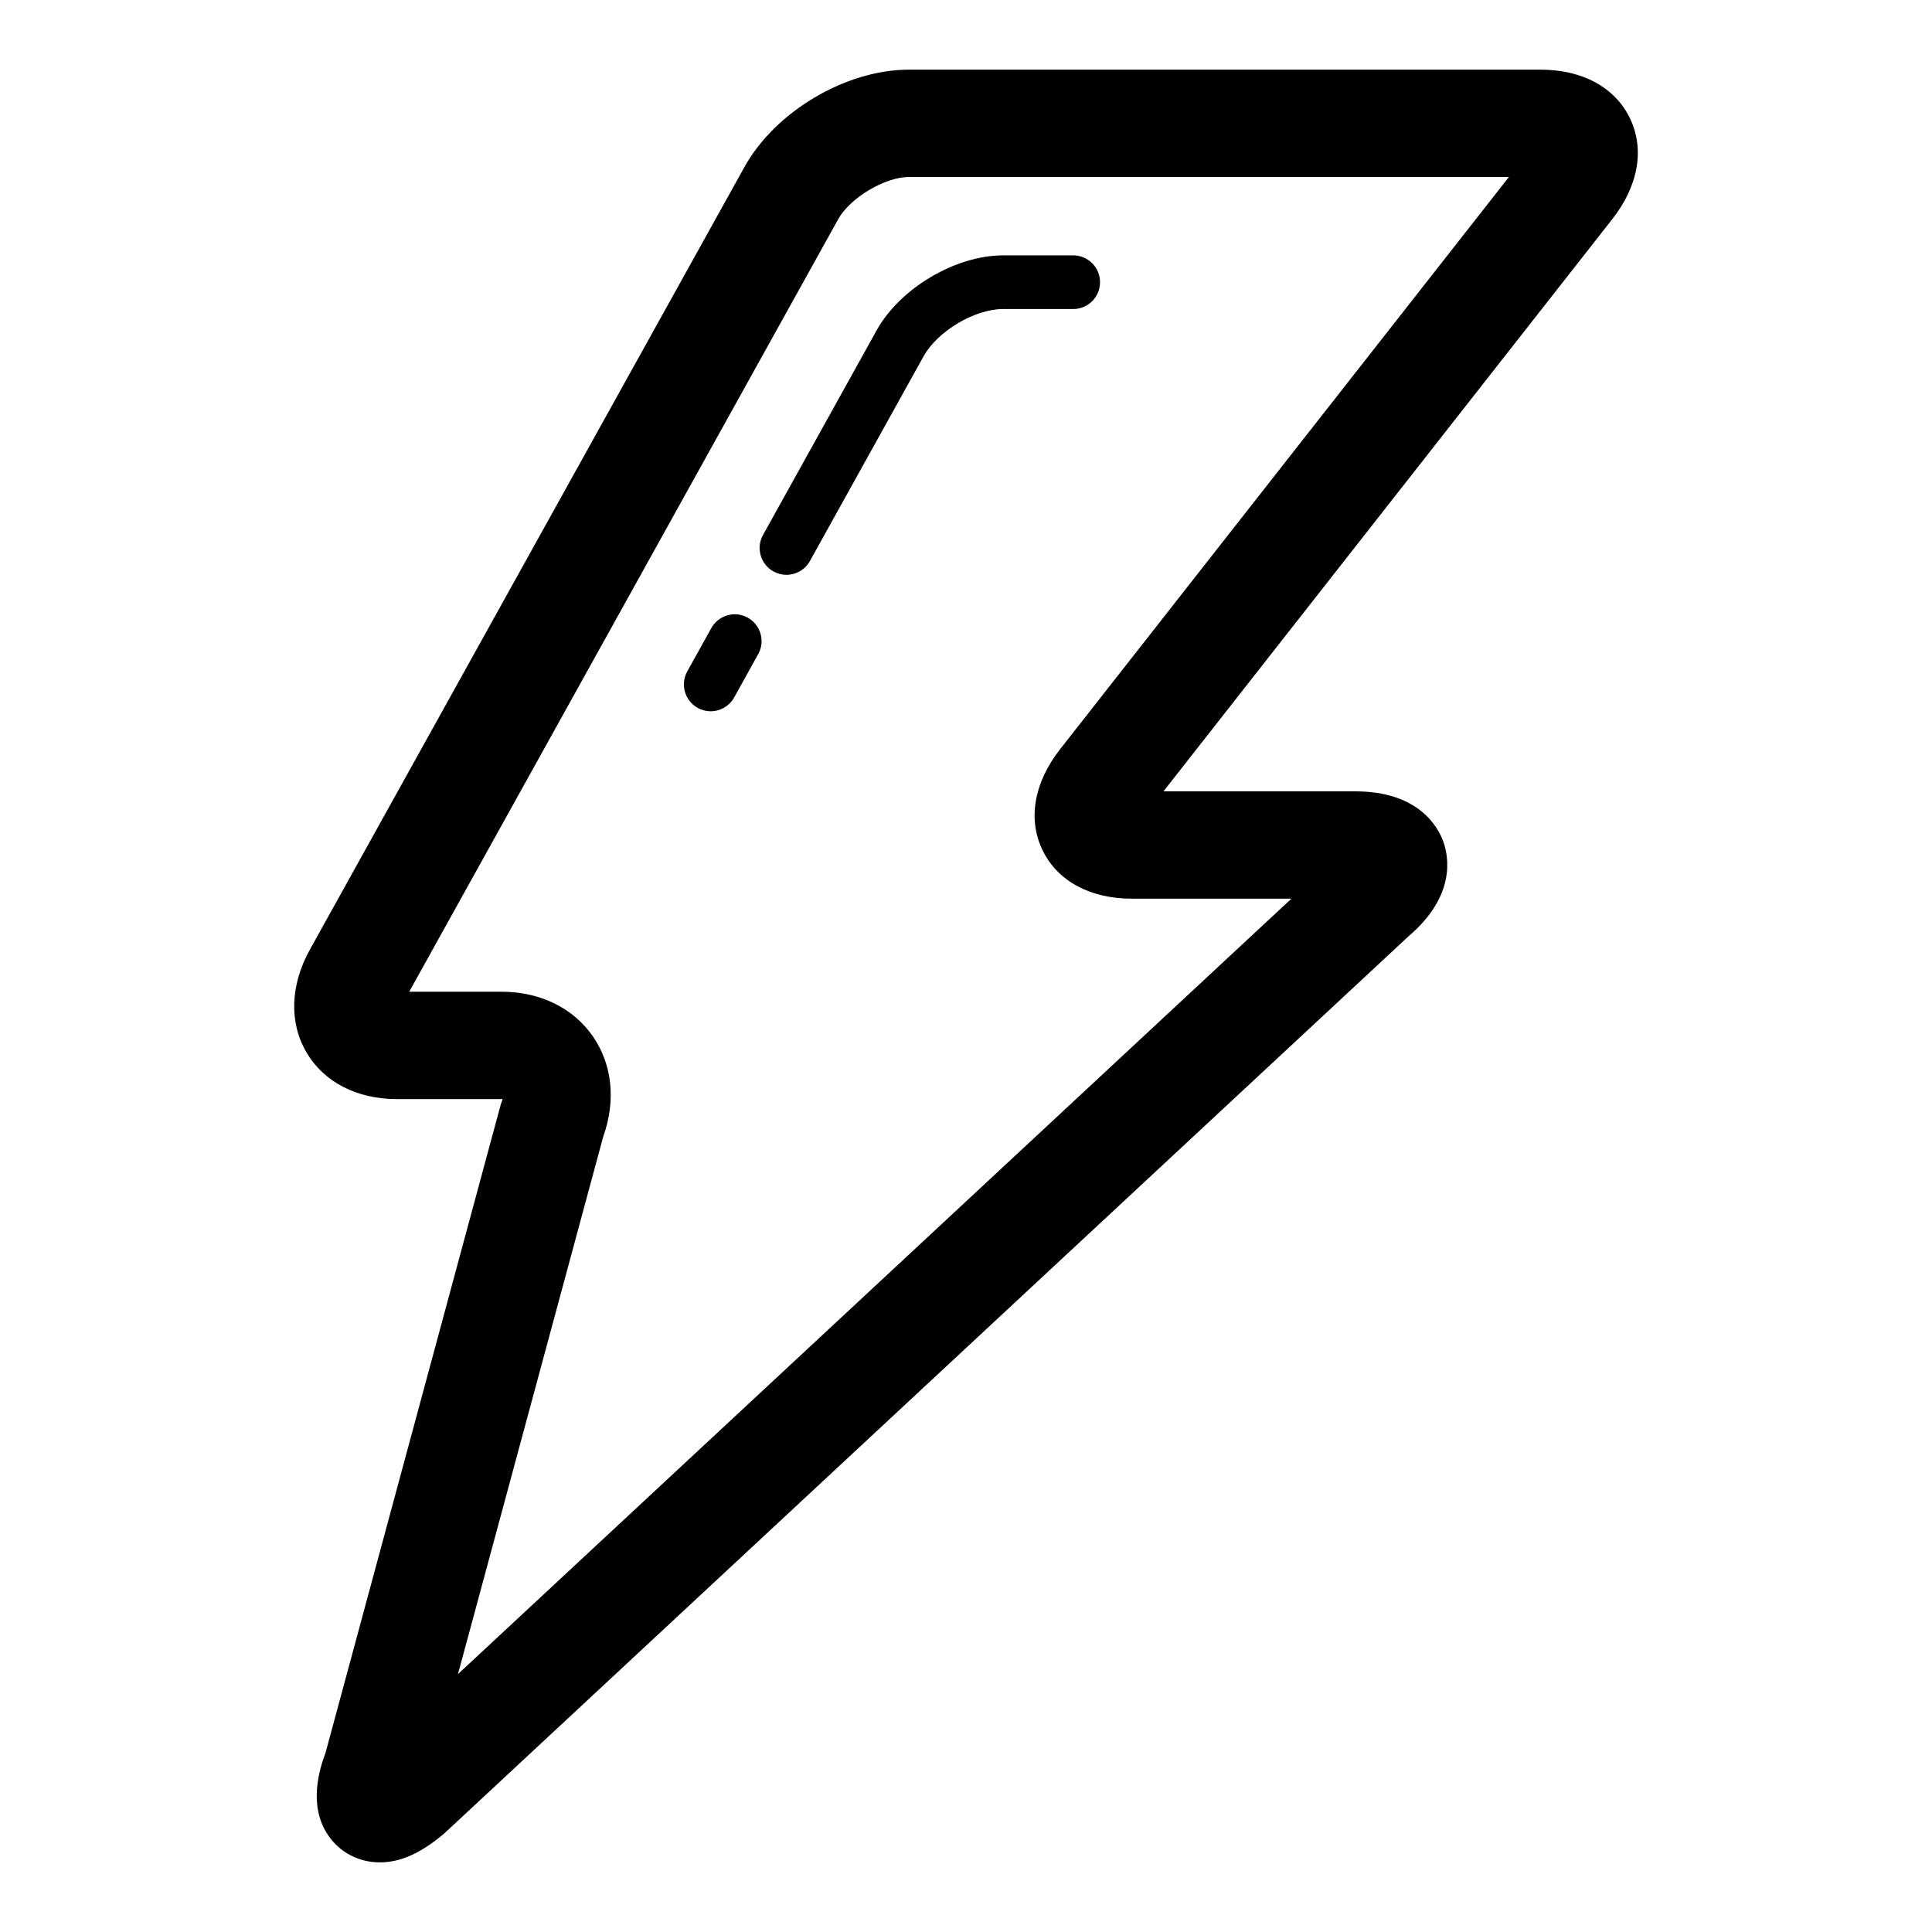
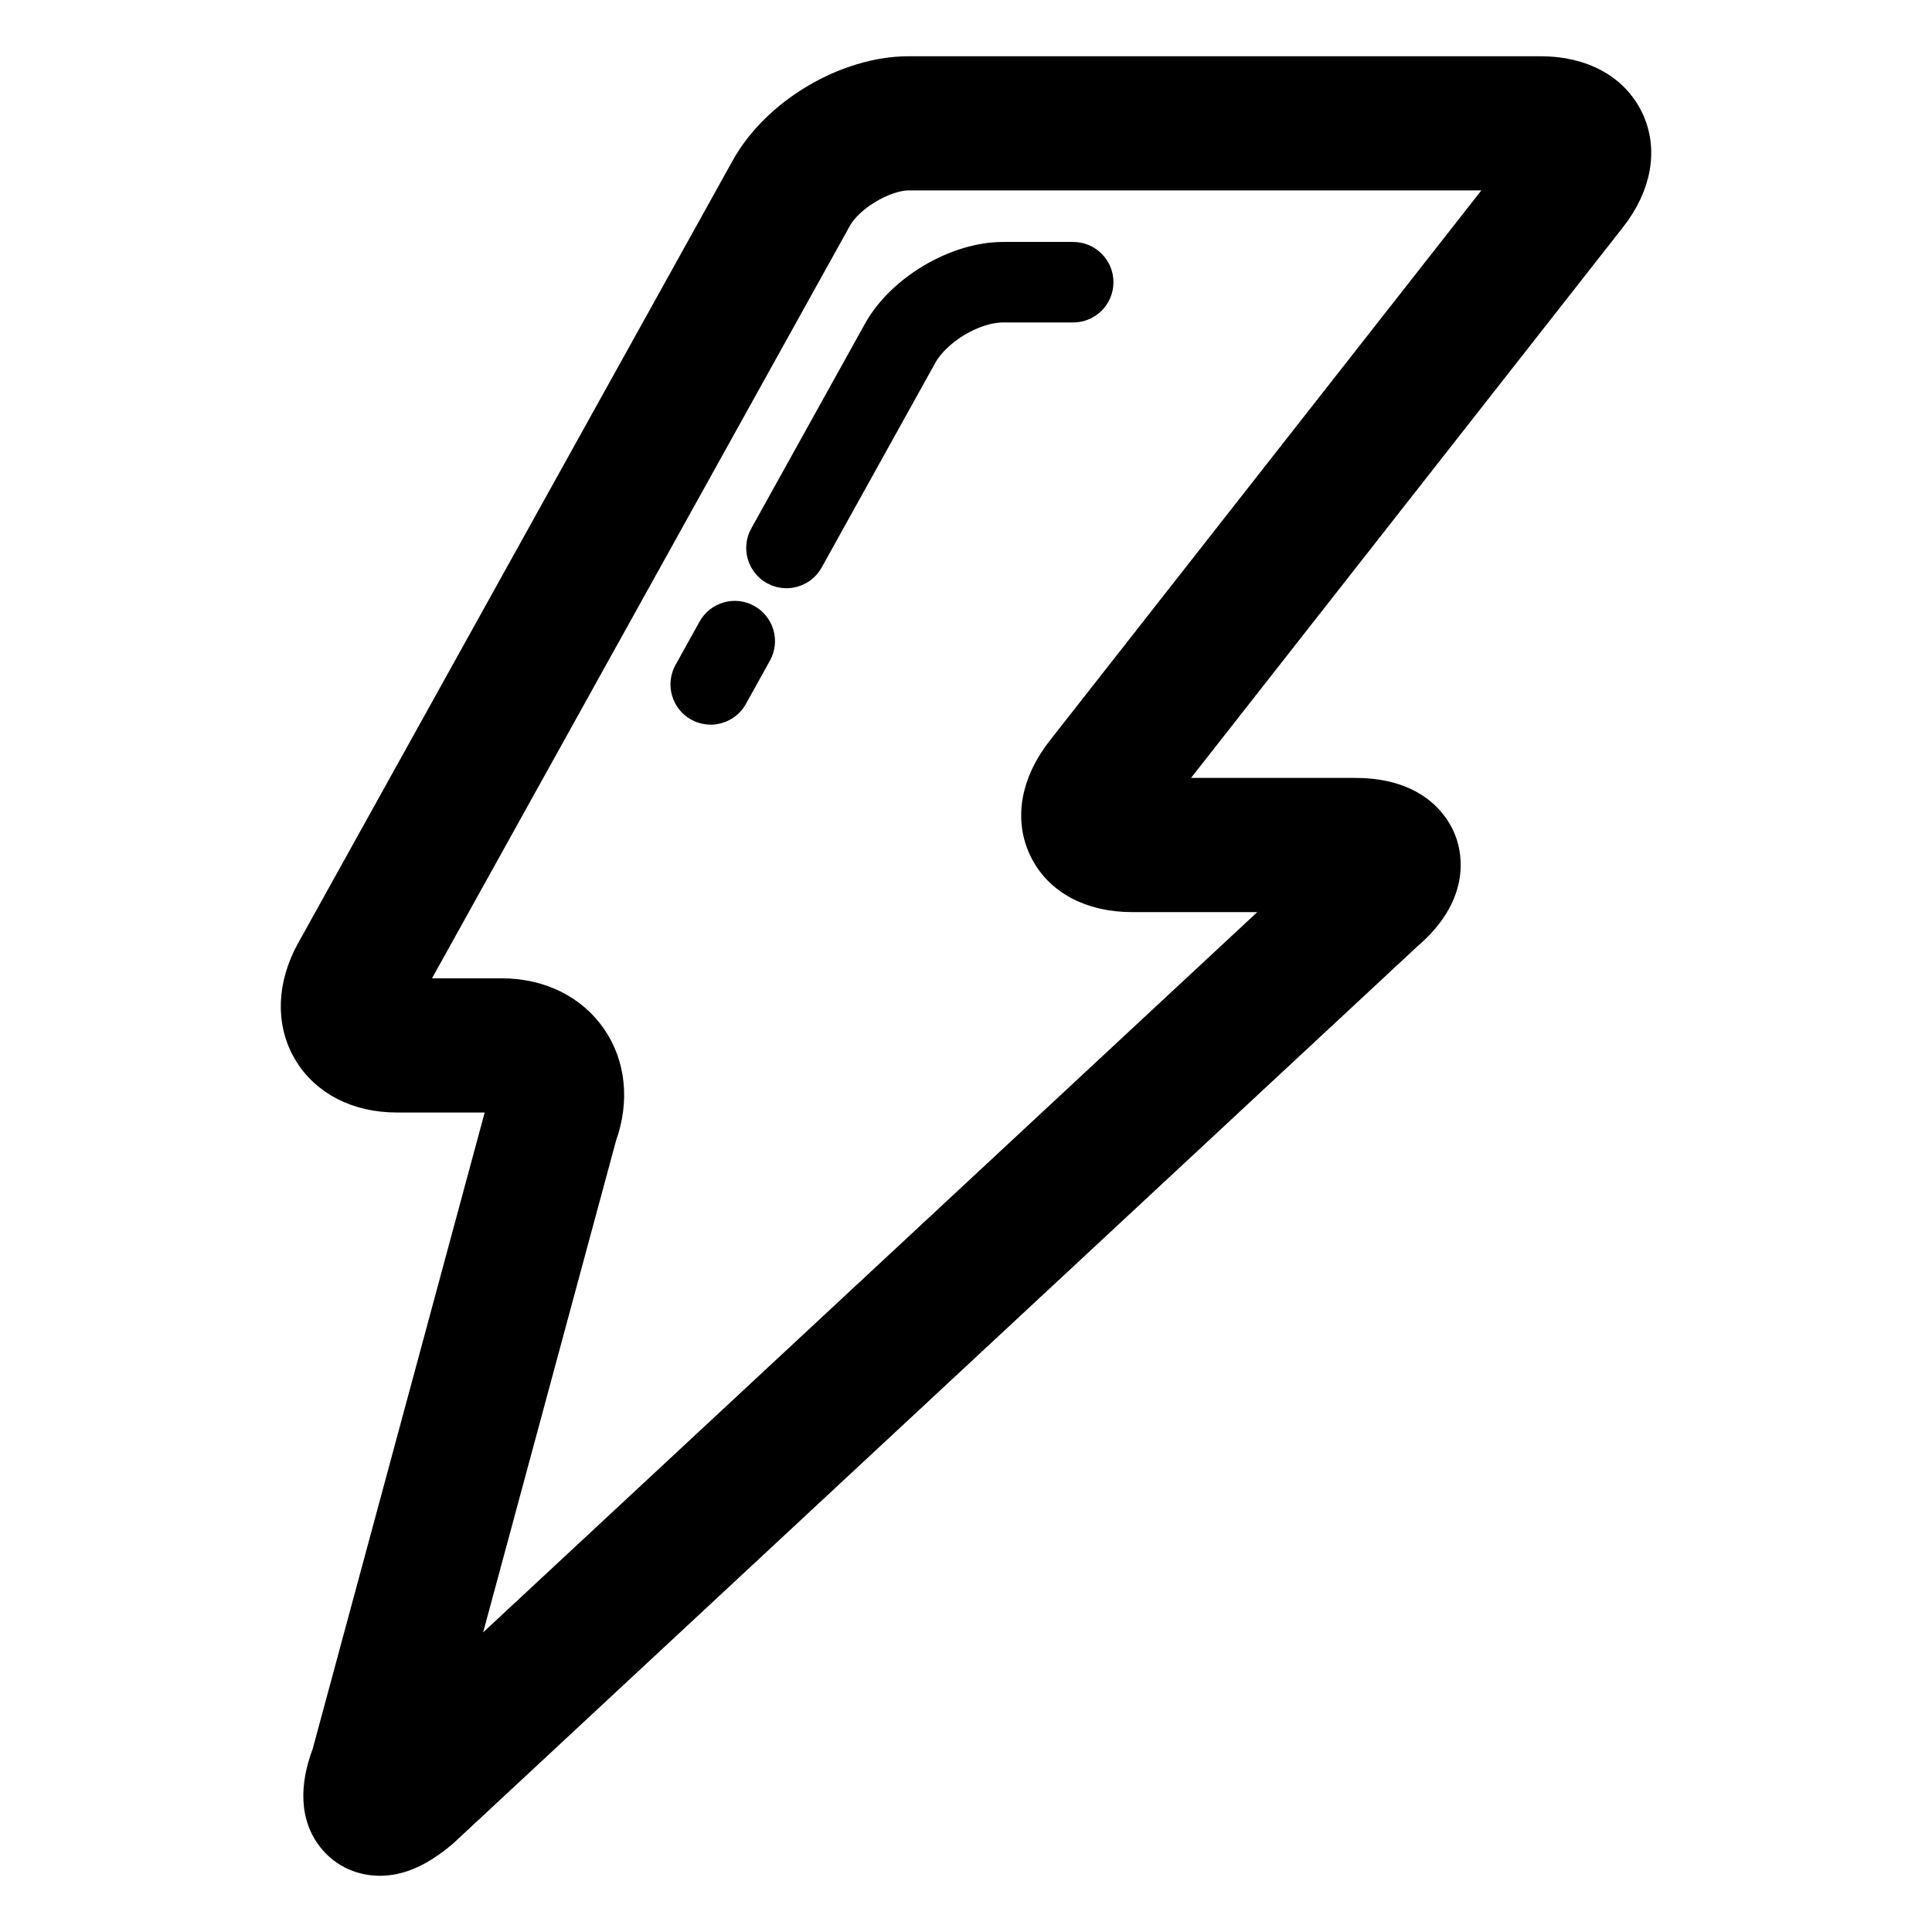
- <svg xmlns="http://www.w3.org/2000/svg" fill="#000000" version="1.1" id="Layer_1" width="800px" height="800px" viewBox="0 0 72 72" enable-background="new 0 0 72 72" xml:space="preserve">
+ <svg xmlns="http://www.w3.org/2000/svg" stroke="#000000" version="1.1" id="Layer_1" width="800px" height="800px" viewBox="0 0 72 72" enable-background="new 0 0 72 72" xml:space="preserve">
  <g>
    <g>
      <path d="M14.155,69.405L14.155,69.405c-0.781,0-1.479-0.363-1.915-0.994c-0.779-1.129-0.32-2.521-0.108-3.09l6.513-24.098    c0.018-0.066,0.039-0.131,0.063-0.193c0.01-0.025,0.018-0.049,0.023-0.07c-0.01,0-0.02,0-0.031,0h-3.912    c-1.488,0-2.715-0.633-3.364-1.736c-0.655-1.113-0.609-2.512,0.125-3.836L27.741,6.228c1.145-2.069,3.779-3.632,6.127-3.632    h23.543c1.559,0,2.772,0.657,3.329,1.805c0.56,1.153,0.32,2.526-0.656,3.767L43.359,29.491h7.142c2.352,0,3.081,1.308,3.285,1.869    c0.203,0.56,0.481,2.017-1.287,3.526L16.603,68.284c-0.024,0.023-0.05,0.047-0.076,0.068    C15.672,69.069,14.918,69.405,14.155,69.405z M22.482,42.354l-5.415,20.035l31.06-28.898h-5.944c-1.559,0-2.772-0.657-3.329-1.803    c-0.561-1.153-0.321-2.527,0.655-3.77L56.233,6.596H33.868c-0.888,0-2.19,0.778-2.629,1.57L15.25,36.959H18.7    c1.431,0,2.671,0.609,3.401,1.672C22.82,39.676,22.957,41.028,22.482,42.354z" />
    </g>
    <g>
      <g>
        <path d="M26.485,26.507c-0.164,0-0.33-0.04-0.484-0.126c-0.482-0.268-0.657-0.877-0.389-1.359l0.896-1.614     c0.268-0.482,0.877-0.659,1.359-0.389c0.483,0.268,0.657,0.877,0.389,1.359l-0.896,1.614     C27.177,26.321,26.836,26.507,26.485,26.507z M29.308,21.422c-0.164,0-0.33-0.04-0.484-0.126     c-0.482-0.268-0.657-0.877-0.389-1.359l4.234-7.625c0.867-1.566,2.936-2.795,4.711-2.795h2.615c0.553,0,1,0.447,1,1s-0.447,1-1,1     h-2.615c-1.059,0-2.442,0.824-2.963,1.765l-4.234,7.626C30,21.236,29.66,21.422,29.308,21.422z" />
      </g>
    </g>
  </g>
</svg>
